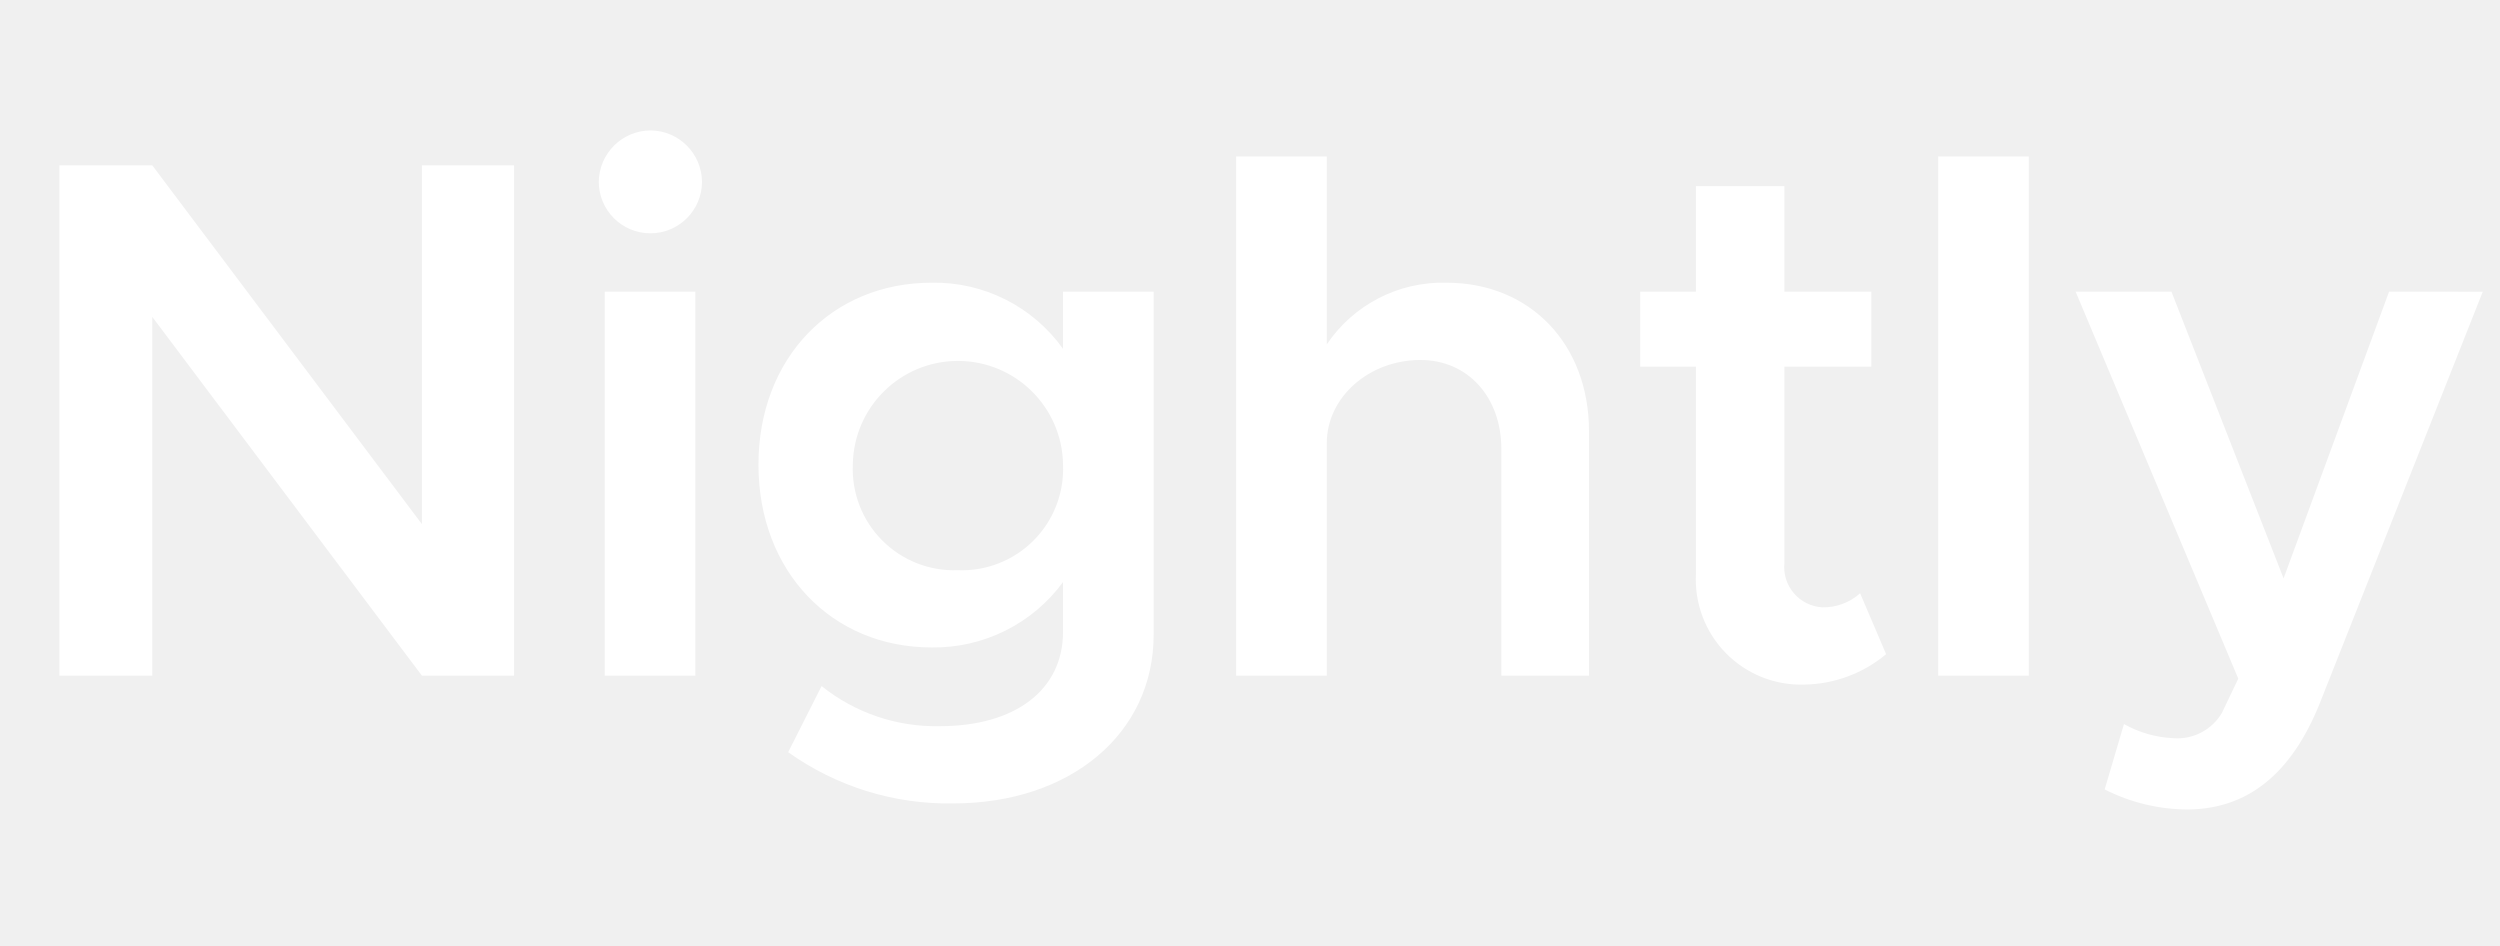
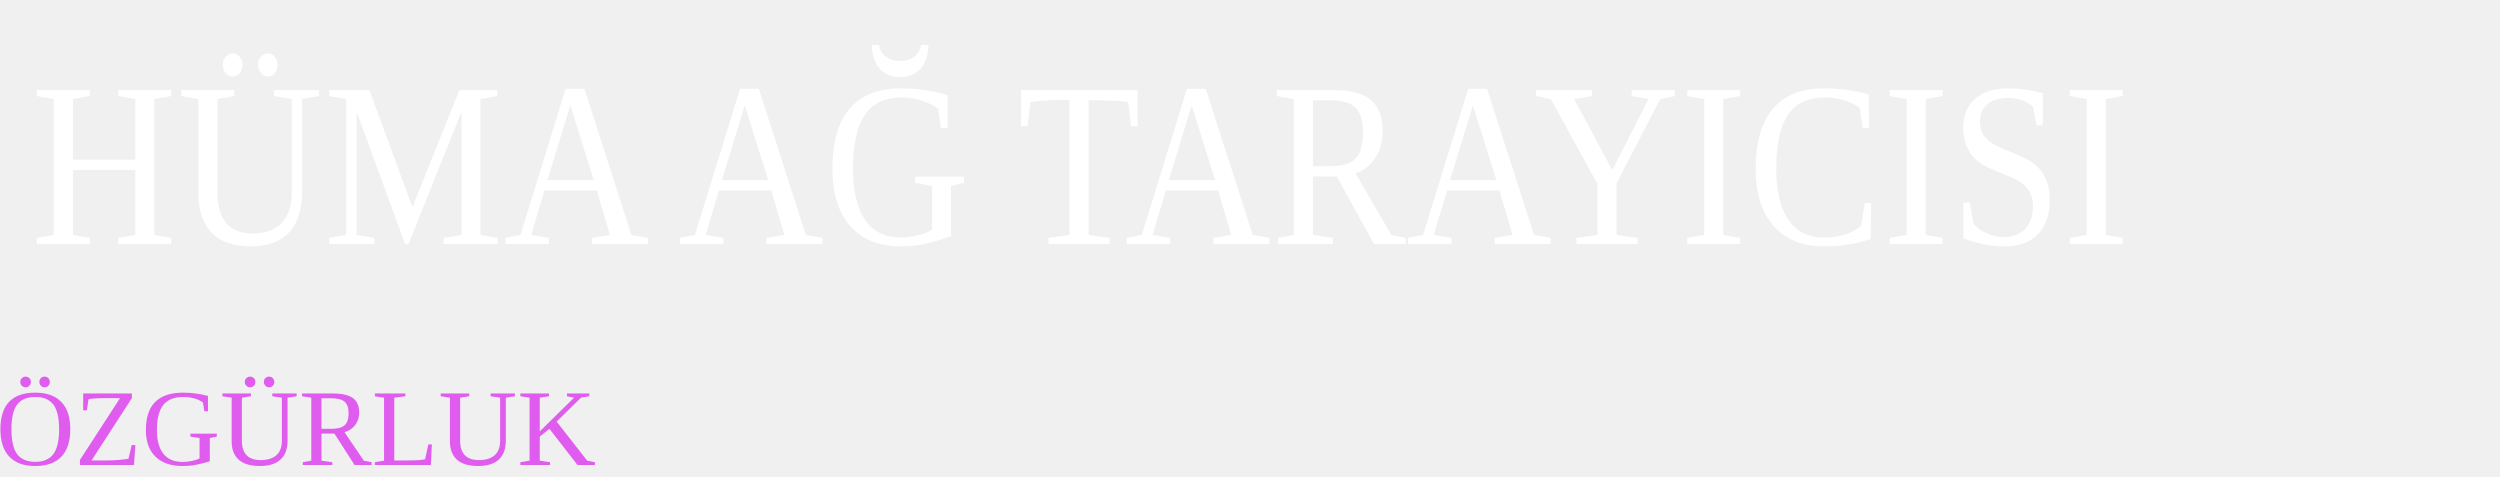
- <svg xmlns="http://www.w3.org/2000/svg" width="148" height="56">
-   <path d="M24.978 31.029L9.015 9.789h-5.5V40h5.5V18.76L24.978 40h5.453V9.789h-5.453zM38.525 7.722a3.078 3.078 0 0 0-3.078 3.034 3.056 3.056 0 1 0 6.112 0 3.069 3.069 0 0 0-3.034-3.034zM35.8 40h5.365V17.265H35.8zm27.131-19.35a9.342 9.342 0 0 0-7.783-3.914c-5.893 0-10.247 4.443-10.247 10.775s4.354 10.818 10.247 10.818a9.479 9.479 0 0 0 7.783-3.87v2.946c0 3.431-2.814 5.585-7.3 5.585a10.814 10.814 0 0 1-6.993-2.375l-1.978 3.914a16.324 16.324 0 0 0 9.762 3.034c6.948 0 11.874-4.133 11.874-9.982V17.265h-5.365zm-6.244 13.106a5.994 5.994 0 0 1-6.2-6.245 6.223 6.223 0 0 1 12.445 0 6 6 0 0 1-6.245 6.245zm28.939-17.02a8.272 8.272 0 0 0-7.08 3.651V9.261H73.18V40h5.366V26.235c0-2.726 2.507-4.924 5.541-4.924 2.814 0 4.793 2.2 4.793 5.276V40h5.189V25.532c0-5.145-3.469-8.796-8.443-8.796zm22.254 19.218a2.392 2.392 0 0 1-2.243-2.639V21.706h5.145v-4.441h-5.145V11.02H100.4v6.245h-3.3v4.441h3.3v12.27a6.223 6.223 0 0 0 6.421 6.551 7.726 7.726 0 0 0 4.837-1.8l-1.539-3.606a3.241 3.241 0 0 1-2.239 0.833zM114.74 40h5.365V9.261h-5.365zm26.693-22.735l-6.245 16.974-6.639-16.974h-5.673l9.63 22.911-0.967 2.023a3.058 3.058 0 0 1-2.9 1.5 6.517 6.517 0 0 1-2.9-0.836l-1.143 3.871a10.907 10.907 0 0 0 4.968 1.187c3.431-0.044 6.07-2.023 7.785-6.333l9.63-24.318z" fill="#fff" />
+ <svg xmlns="http://www.w3.org/2000/svg" width="336" height="64" viewBox="0 0 336 64" version="1.1" id="svg7">
+   <defs id="defs5" />
+   <text xml:space="preserve" style="font-size:25.78px;white-space:pre;inline-size:330.498;fill:#ffffff;fill-opacity:1;stroke-width:1.6;stroke-dasharray:none" x="1.774" y="20.363" id="text12" transform="matrix(1.055521,0,0,1.226542,2.28605,7.825623)">
+     <tspan x="1.774" y="20.363" id="tspan1">HÜMA AĞ TARAYICISI</tspan>
+   </text>
+   <text xml:space="preserve" style="font-size:14.667px;fill:#4484e0;fill-opacity:1;stroke-width:1.9;stroke-dasharray:none" x="-0.556" y="62.492" id="text13">
+     <tspan id="tspan13" x="-0.556" y="62.492" style="font-size:14.667px;fill:#df5cef;fill-opacity:1">ÖZGÜRLUK</tspan>
+   </text>
</svg>
